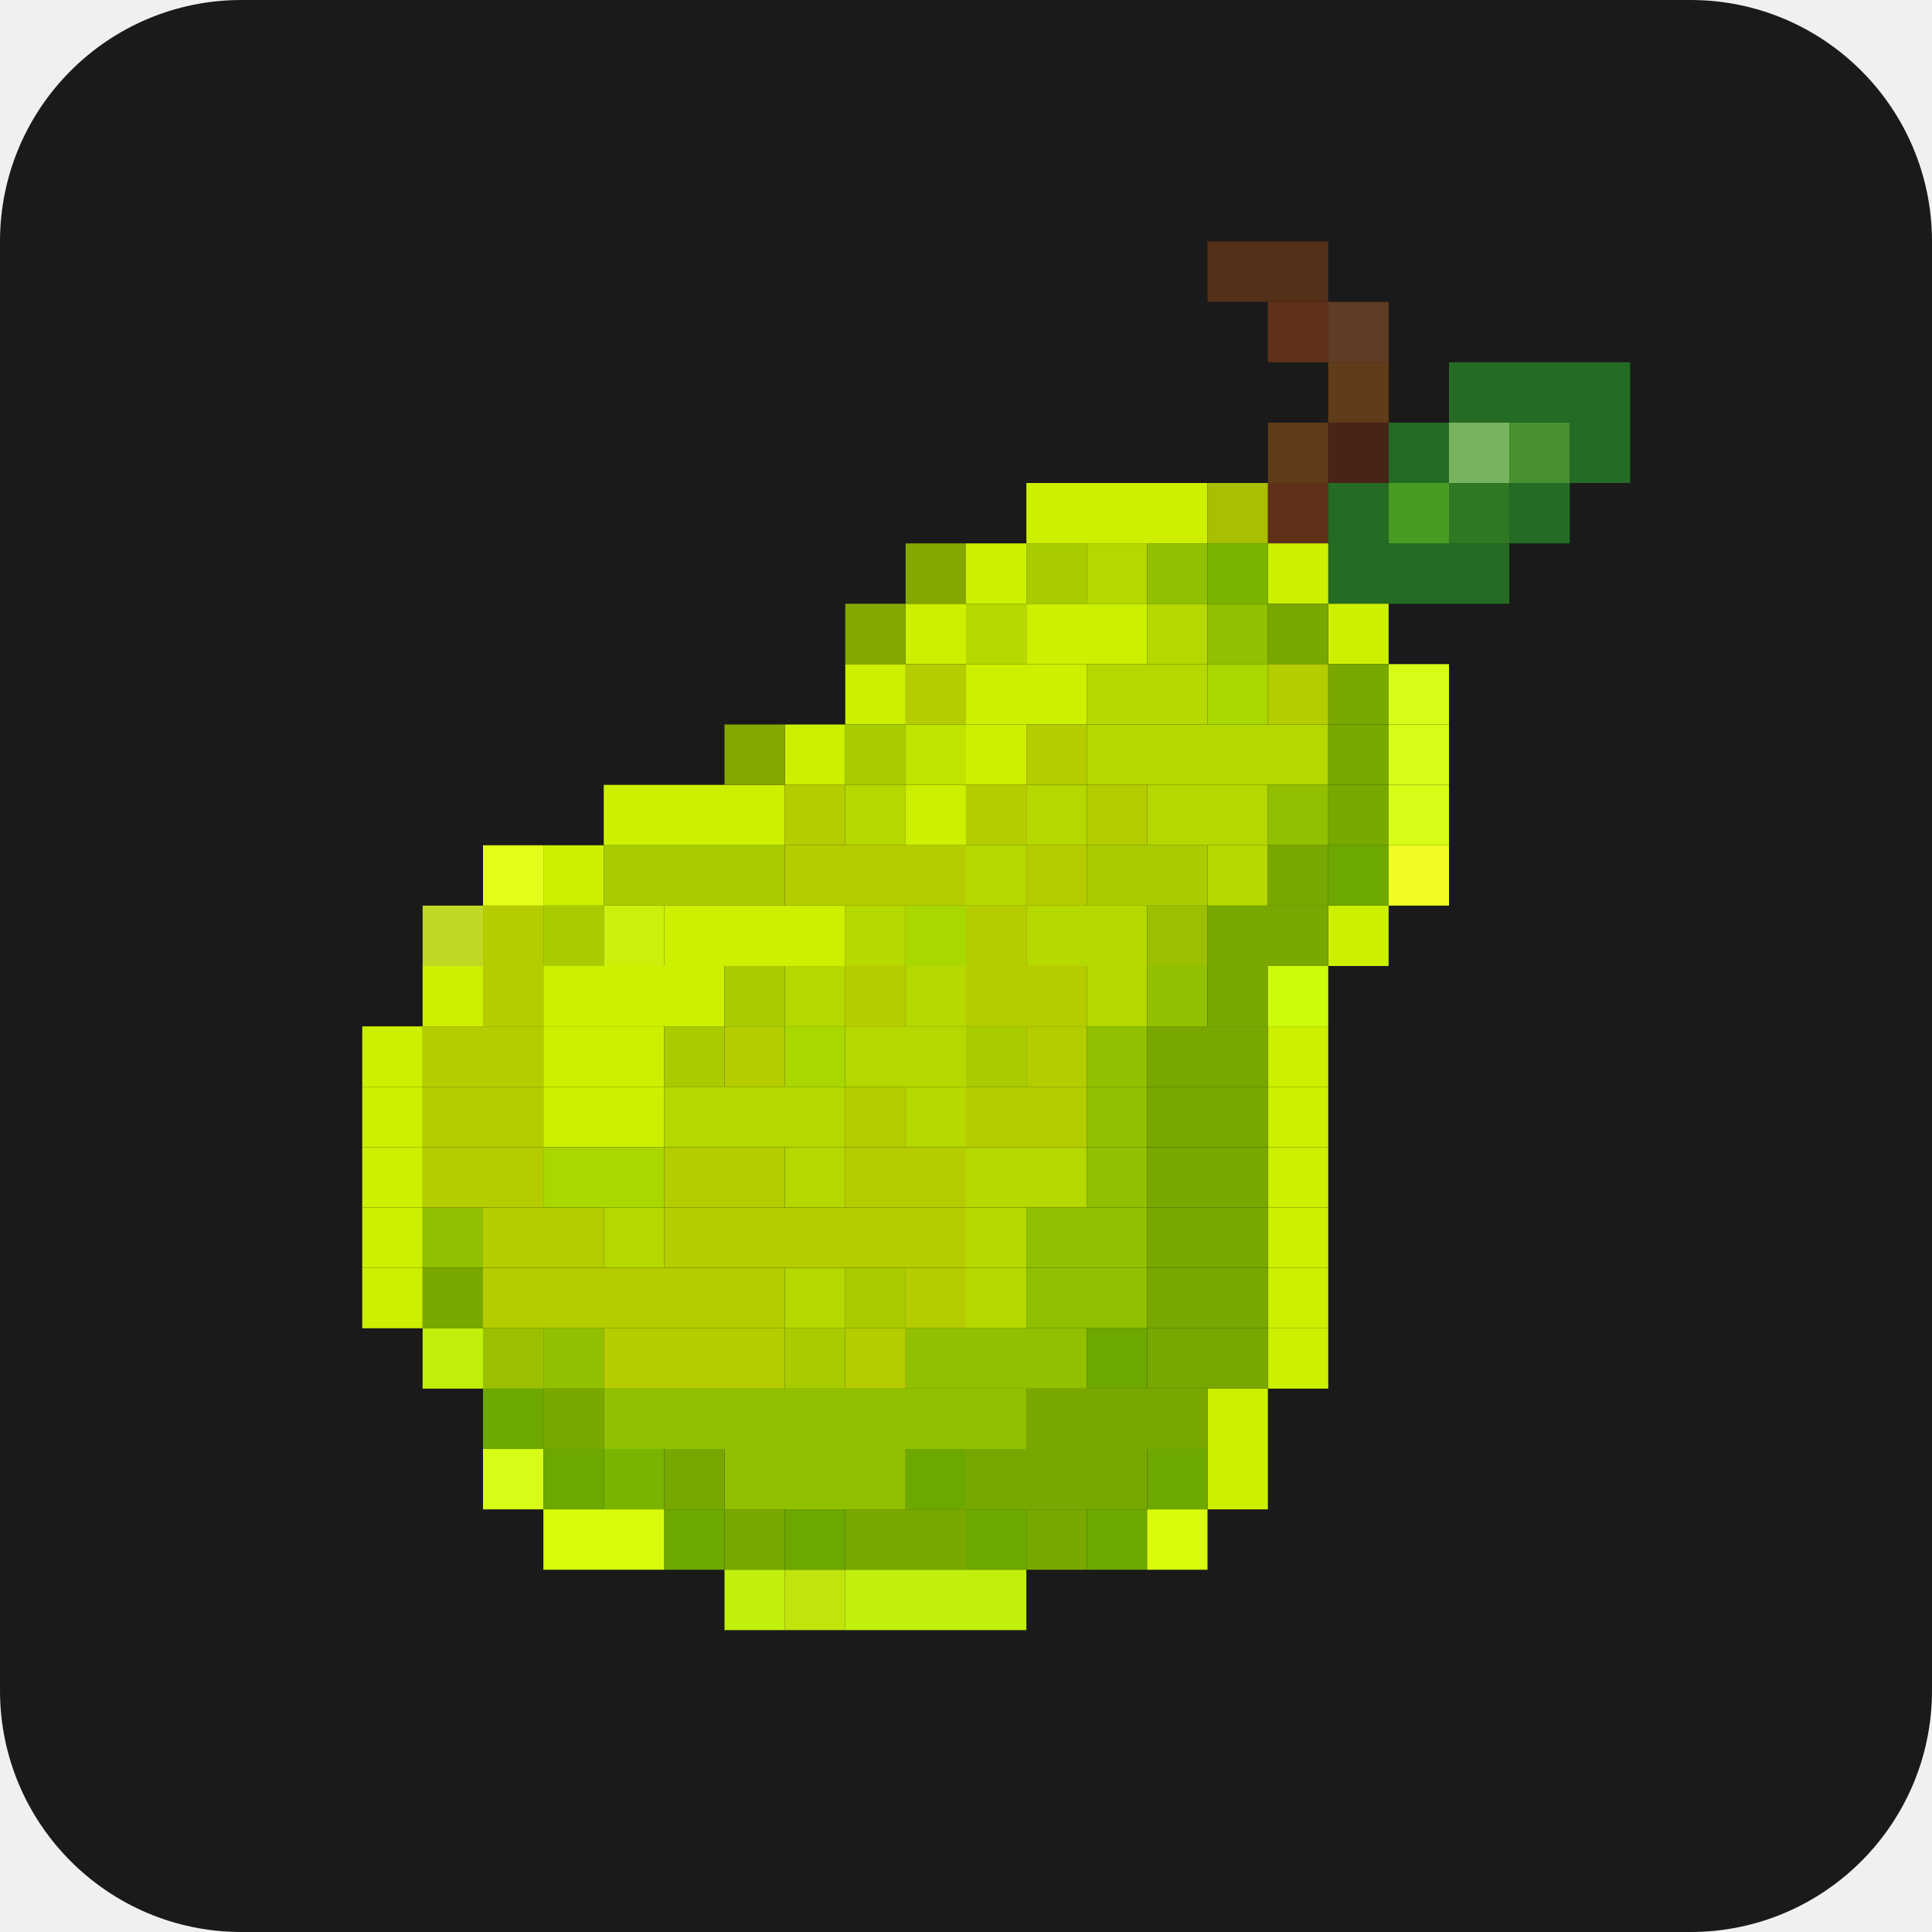
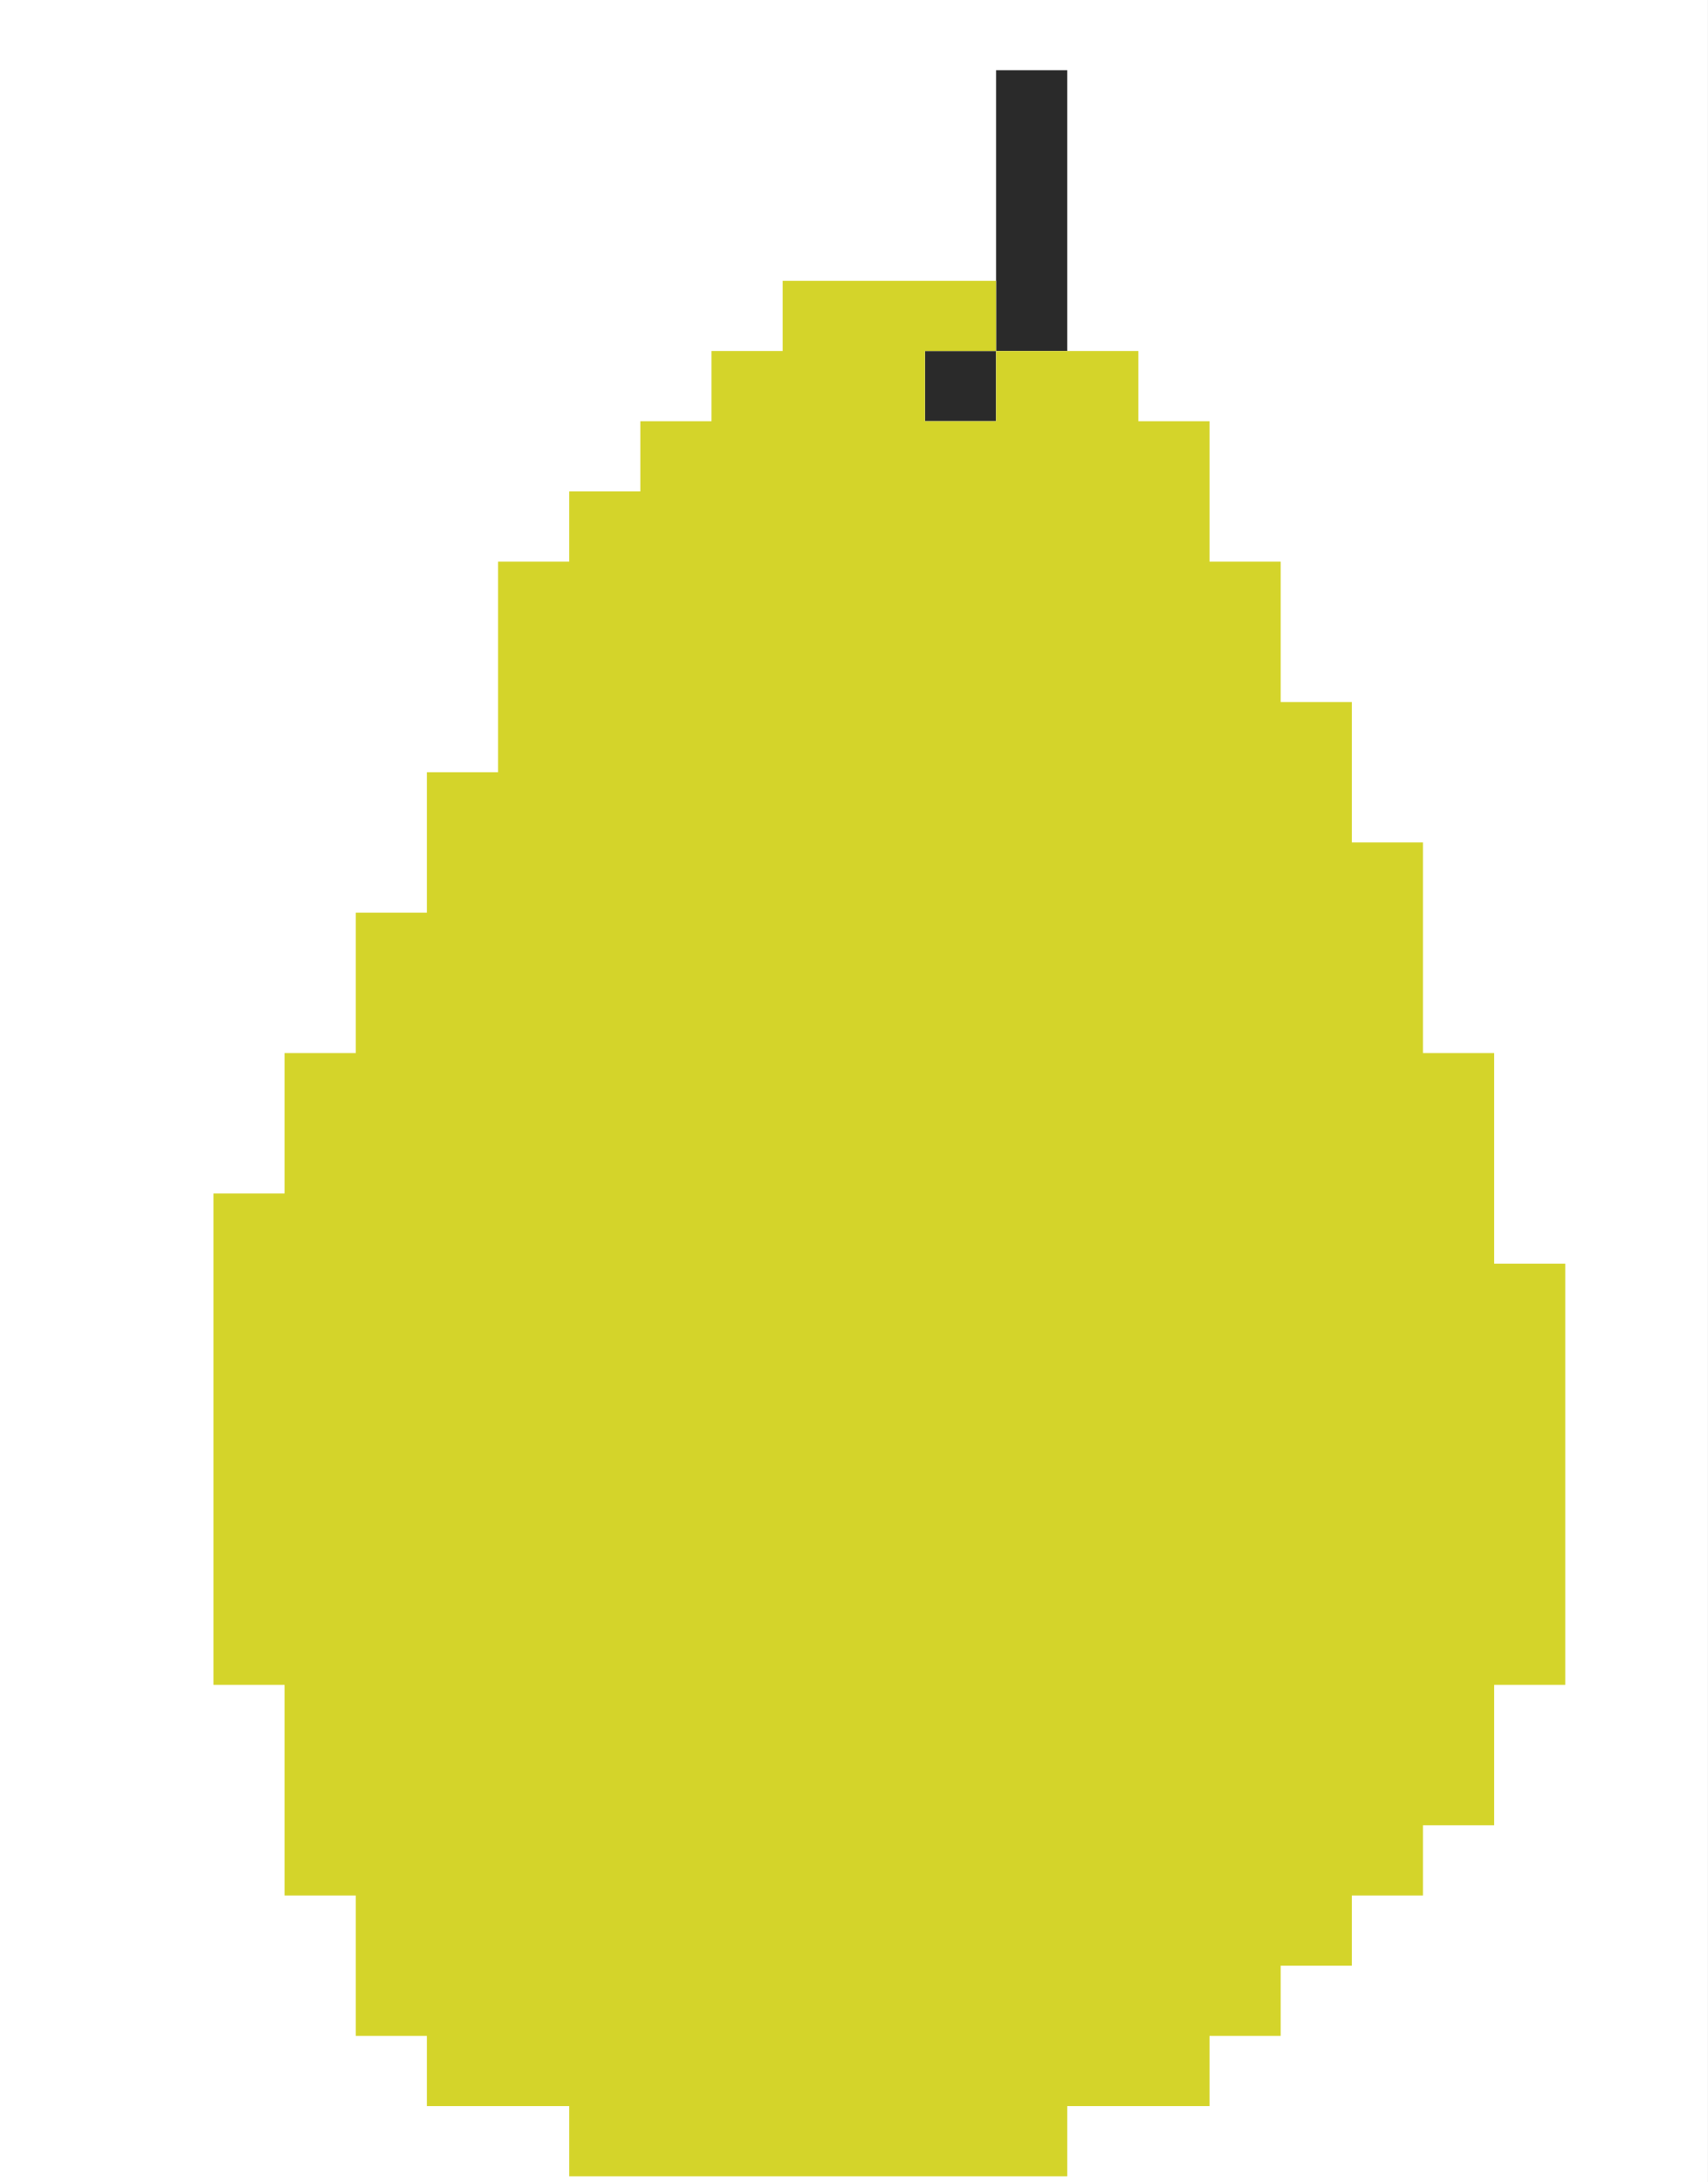
- <svg xmlns="http://www.w3.org/2000/svg" viewBox="0 0 32 32" width="32" height="32">
-   <rect width="32" height="32" rx="4" fill="#1a1a1a" />
-   <rect x="20" y="4" width="2" height="1" fill="#543018" />
-   <g fill="#603018">
-     <rect x="21" y="5" width="1" height="1" />
-     <rect x="21" y="8" width="1" height="1" />
-   </g>
-   <rect x="22" y="5" width="1" height="1" fill="#603c24" />
-   <g fill="#603c18">
-     <rect x="22" y="6" width="1" height="1" />
-     <rect x="21" y="7" width="1" height="1" />
-   </g>
-   <g fill="#246c24">
-     <rect x="24" y="6" width="3" height="1" />
-     <rect x="23" y="7" width="1" height="1" />
-     <rect x="26" y="7" width="1" height="1" />
-     <rect x="22" y="8" width="1" height="1" />
-     <rect x="25" y="8" width="1" height="1" />
-     <rect x="22" y="9" width="3" height="1" />
-   </g>
-   <rect x="22" y="7" width="1" height="1" fill="#482418" />
-   <rect x="24" y="7" width="1" height="1" fill="#78b460" />
-   <rect x="25" y="7" width="1" height="1" fill="#489030" />
-   <g fill="#ccf000">
-     <rect x="17" y="8" width="3" height="1" />
-     <rect x="16" y="9" width="1" height="1" />
-     <rect x="21" y="9" width="1" height="1" />
-     <rect x="15" y="10" width="1" height="1" />
-     <rect x="17" y="10" width="2" height="1" />
-     <rect x="22" y="10" width="1" height="1" />
-     <rect x="14" y="11" width="1" height="1" />
-     <rect x="16" y="11" width="2" height="1" />
-     <rect x="13" y="12" width="1" height="1" />
-     <rect x="16" y="12" width="1" height="1" />
-     <rect x="10" y="13" width="3" height="1" />
-     <rect x="15" y="13" width="1" height="1" />
-     <rect x="9" y="14" width="1" height="1" />
-     <rect x="11" y="15" width="3" height="1" />
-     <rect x="22" y="15" width="1" height="1" />
-     <rect x="7" y="16" width="1" height="1" />
-     <rect x="9" y="16" width="3" height="1" />
-     <rect x="6" y="17" width="1" height="1" />
-     <rect x="9" y="17" width="2" height="1" />
-     <rect x="21" y="17" width="1" height="1" />
-     <rect x="6" y="18" width="1" height="1" />
-     <rect x="9" y="18" width="2" height="1" />
-     <rect x="21" y="18" width="1" height="1" />
-     <rect x="6" y="19" width="1" height="1" />
-     <rect x="21" y="19" width="1" height="1" />
-     <rect x="6" y="20" width="1" height="1" />
-     <rect x="21" y="20" width="1" height="1" />
-     <rect x="6" y="21" width="1" height="1" />
-     <rect x="21" y="21" width="1" height="1" />
-     <rect x="21" y="22" width="1" height="1" />
-     <rect x="20" y="23" width="1" height="1" />
-     <rect x="20" y="24" width="1" height="1" />
-   </g>
-   <rect x="20" y="8" width="1" height="1" fill="#a8c000" />
-   <rect x="23" y="8" width="1" height="1" fill="#489c24" />
-   <rect x="24" y="8" width="1" height="1" fill="#307824" />
-   <g fill="#84a800">
-     <rect x="15" y="9" width="1" height="1" />
-     <rect x="14" y="10" width="1" height="1" />
-     <rect x="12" y="12" width="1" height="1" />
-   </g>
-   <g fill="#a8cc00">
-     <rect x="17" y="9" width="1" height="1" />
-     <rect x="14" y="12" width="1" height="1" />
-     <rect x="10" y="14" width="3" height="1" />
-     <rect x="18" y="14" width="2" height="1" />
-     <rect x="9" y="15" width="1" height="1" />
-     <rect x="12" y="16" width="1" height="1" />
-     <rect x="11" y="17" width="1" height="1" />
-     <rect x="16" y="17" width="1" height="1" />
-     <rect x="14" y="21" width="1" height="1" />
-     <rect x="13" y="22" width="1" height="1" />
-   </g>
-   <g fill="#b4d800">
-     <rect x="18" y="9" width="1" height="1" />
-     <rect x="16" y="10" width="1" height="1" />
-     <rect x="19" y="10" width="1" height="1" />
-     <rect x="18" y="11" width="2" height="1" />
-     <rect x="18" y="12" width="4" height="1" />
-     <rect x="14" y="13" width="1" height="1" />
-     <rect x="17" y="13" width="1" height="1" />
-     <rect x="19" y="13" width="2" height="1" />
-     <rect x="16" y="14" width="1" height="1" />
-     <rect x="20" y="14" width="1" height="1" />
-     <rect x="14" y="15" width="1" height="1" />
-     <rect x="17" y="15" width="2" height="1" />
-     <rect x="13" y="16" width="1" height="1" />
-     <rect x="15" y="16" width="1" height="1" />
-     <rect x="18" y="16" width="1" height="1" />
-     <rect x="14" y="17" width="2" height="1" />
-     <rect x="11" y="18" width="3" height="1" />
-     <rect x="15" y="18" width="1" height="1" />
-     <rect x="13" y="19" width="1" height="1" />
-     <rect x="16" y="19" width="2" height="1" />
-     <rect x="10" y="20" width="1" height="1" />
-     <rect x="16" y="20" width="1" height="1" />
-     <rect x="13" y="21" width="1" height="1" />
-     <rect x="16" y="21" width="1" height="1" />
-   </g>
-   <g fill="#90c000">
-     <rect x="19" y="9" width="1" height="1" />
-     <rect x="20" y="10" width="1" height="1" />
-     <rect x="21" y="13" width="1" height="1" />
-     <rect x="19" y="16" width="1" height="1" />
-     <rect x="18" y="17" width="1" height="1" />
-     <rect x="18" y="18" width="1" height="1" />
-     <rect x="18" y="19" width="1" height="1" />
-     <rect x="7" y="20" width="1" height="1" />
-     <rect x="17" y="20" width="2" height="1" />
-     <rect x="17" y="21" width="2" height="1" />
-     <rect x="9" y="22" width="1" height="1" />
-     <rect x="15" y="22" width="3" height="1" />
-     <rect x="10" y="23" width="7" height="1" />
-     <rect x="12" y="24" width="3" height="1" />
-   </g>
-   <g fill="#78b400">
-     <rect x="20" y="9" width="1" height="1" />
-     <rect x="10" y="24" width="1" height="1" />
-   </g>
-   <g fill="#78a800">
-     <rect x="21" y="10" width="1" height="1" />
-     <rect x="22" y="11" width="1" height="1" />
-     <rect x="22" y="12" width="1" height="1" />
-     <rect x="22" y="13" width="1" height="1" />
-     <rect x="21" y="14" width="1" height="1" />
-     <rect x="20" y="15" width="2" height="1" />
-     <rect x="20" y="16" width="1" height="1" />
-     <rect x="19" y="17" width="2" height="1" />
-     <rect x="19" y="18" width="2" height="1" />
-     <rect x="19" y="19" width="2" height="1" />
-     <rect x="19" y="20" width="2" height="1" />
-     <rect x="7" y="21" width="1" height="1" />
-     <rect x="19" y="21" width="2" height="1" />
-     <rect x="19" y="22" width="2" height="1" />
-     <rect x="9" y="23" width="1" height="1" />
-     <rect x="17" y="23" width="3" height="1" />
-     <rect x="11" y="24" width="1" height="1" />
-     <rect x="16" y="24" width="3" height="1" />
-     <rect x="12" y="25" width="1" height="1" />
-     <rect x="14" y="25" width="2" height="1" />
-     <rect x="17" y="25" width="1" height="1" />
-   </g>
-   <g fill="#b4cc00">
-     <rect x="15" y="11" width="1" height="1" />
-     <rect x="21" y="11" width="1" height="1" />
-     <rect x="17" y="12" width="1" height="1" />
-     <rect x="13" y="13" width="1" height="1" />
-     <rect x="16" y="13" width="1" height="1" />
-     <rect x="18" y="13" width="1" height="1" />
-     <rect x="13" y="14" width="3" height="1" />
-     <rect x="17" y="14" width="1" height="1" />
-     <rect x="8" y="15" width="1" height="1" />
-     <rect x="16" y="15" width="1" height="1" />
-     <rect x="8" y="16" width="1" height="1" />
-     <rect x="14" y="16" width="1" height="1" />
-     <rect x="16" y="16" width="2" height="1" />
-     <rect x="7" y="17" width="2" height="1" />
-     <rect x="12" y="17" width="1" height="1" />
-     <rect x="17" y="17" width="1" height="1" />
-     <rect x="7" y="18" width="2" height="1" />
-     <rect x="14" y="18" width="1" height="1" />
-     <rect x="16" y="18" width="2" height="1" />
-     <rect x="7" y="19" width="2" height="1" />
-     <rect x="11" y="19" width="2" height="1" />
-     <rect x="14" y="19" width="2" height="1" />
-     <rect x="8" y="20" width="2" height="1" />
-     <rect x="11" y="20" width="5" height="1" />
-     <rect x="8" y="21" width="5" height="1" />
-     <rect x="15" y="21" width="1" height="1" />
-     <rect x="10" y="22" width="3" height="1" />
-     <rect x="14" y="22" width="1" height="1" />
-   </g>
-   <g fill="#a8d800">
-     <rect x="20" y="11" width="1" height="1" />
-     <rect x="15" y="15" width="1" height="1" />
-     <rect x="13" y="17" width="1" height="1" />
-     <rect x="9" y="19" width="2" height="1" />
-   </g>
-   <g fill="#d8fc18">
-     <rect x="23" y="11" width="1" height="1" />
-     <rect x="23" y="12" width="1" height="1" />
-     <rect x="23" y="13" width="1" height="1" />
-     <rect x="8" y="24" width="1" height="1" />
-   </g>
-   <rect x="15" y="12" width="1" height="1" fill="#c0e400" />
-   <rect x="8" y="14" width="1" height="1" fill="#e4fc18" />
-   <g fill="#6ca800">
-     <rect x="22" y="14" width="1" height="1" />
-     <rect x="18" y="22" width="1" height="1" />
-     <rect x="8" y="23" width="1" height="1" />
-     <rect x="9" y="24" width="1" height="1" />
-     <rect x="15" y="24" width="1" height="1" />
-     <rect x="19" y="24" width="1" height="1" />
-     <rect x="11" y="25" width="1" height="1" />
-     <rect x="13" y="25" width="1" height="1" />
-     <rect x="16" y="25" width="1" height="1" />
-     <rect x="18" y="25" width="1" height="1" />
-   </g>
-   <rect x="23" y="14" width="1" height="1" fill="#f0fc24" />
-   <rect x="7" y="15" width="1" height="1" fill="#c0d824" />
-   <rect x="10" y="15" width="1" height="1" fill="#ccf00c" />
-   <g fill="#9cc000">
-     <rect x="19" y="15" width="1" height="1" />
-     <rect x="8" y="22" width="1" height="1" />
-   </g>
-   <rect x="21" y="16" width="1" height="1" fill="#ccfc0c" />
-   <g fill="#c0f00c">
-     <rect x="7" y="22" width="1" height="1" />
-     <rect x="12" y="26" width="1" height="1" />
-     <rect x="14" y="26" width="3" height="1" />
-   </g>
-   <g fill="#d8fc0c">
-     <rect x="9" y="25" width="2" height="1" />
-     <rect x="19" y="25" width="1" height="1" />
-   </g>
-   <rect x="13" y="26" width="1" height="1" fill="#c0e40c" />
+ <svg xmlns="http://www.w3.org/2000/svg" viewBox="0 0 54 69">
+   <rect fill="#fff" width="54" height="69" />
+   <path fill="#2a2a2a" d="M29.25 11.1h2.25v2.22h-2.25zM31.5 2.22h2.25v8.88h-2.25z" />
+   <path fill="#d4d42a" d="M6.75 37.74h40.5v15.54h-40.5zM9 33.3h38.25v4.44h-38.25zM9 53.28h38.25v4.44h-38.25zM9 57.72h36v2.22h-36zM11.25 28.86h33.75v4.44h-33.75zM11.25 59.94h31.5v2.22h-31.5zM11.25 62.16h29.25v2.22h-29.25zM13.5 24.42h29.25v4.44h-29.25zM13.5 64.38h24.75v2.22h-24.75zM15.75 17.76h24.75v6.66h-24.75zM18 15.54h20.25v2.22h-20.25zM18 66.6h15.75v2.22h-15.75zM20.25 13.32h18v2.22h-18zM22.5 11.1h6.75v2.22h-6.75zM24.75 8.88h6.75v2.22h-6.75zM31.5 11.1h4.5v2.22h-4.5zM40.5 22.2h2.25v2.22h-2.25zM42.75 26.64h2.25v2.22h-2.25zM47.25 39.96h2.25v13.32h-2.25z" />
</svg>
